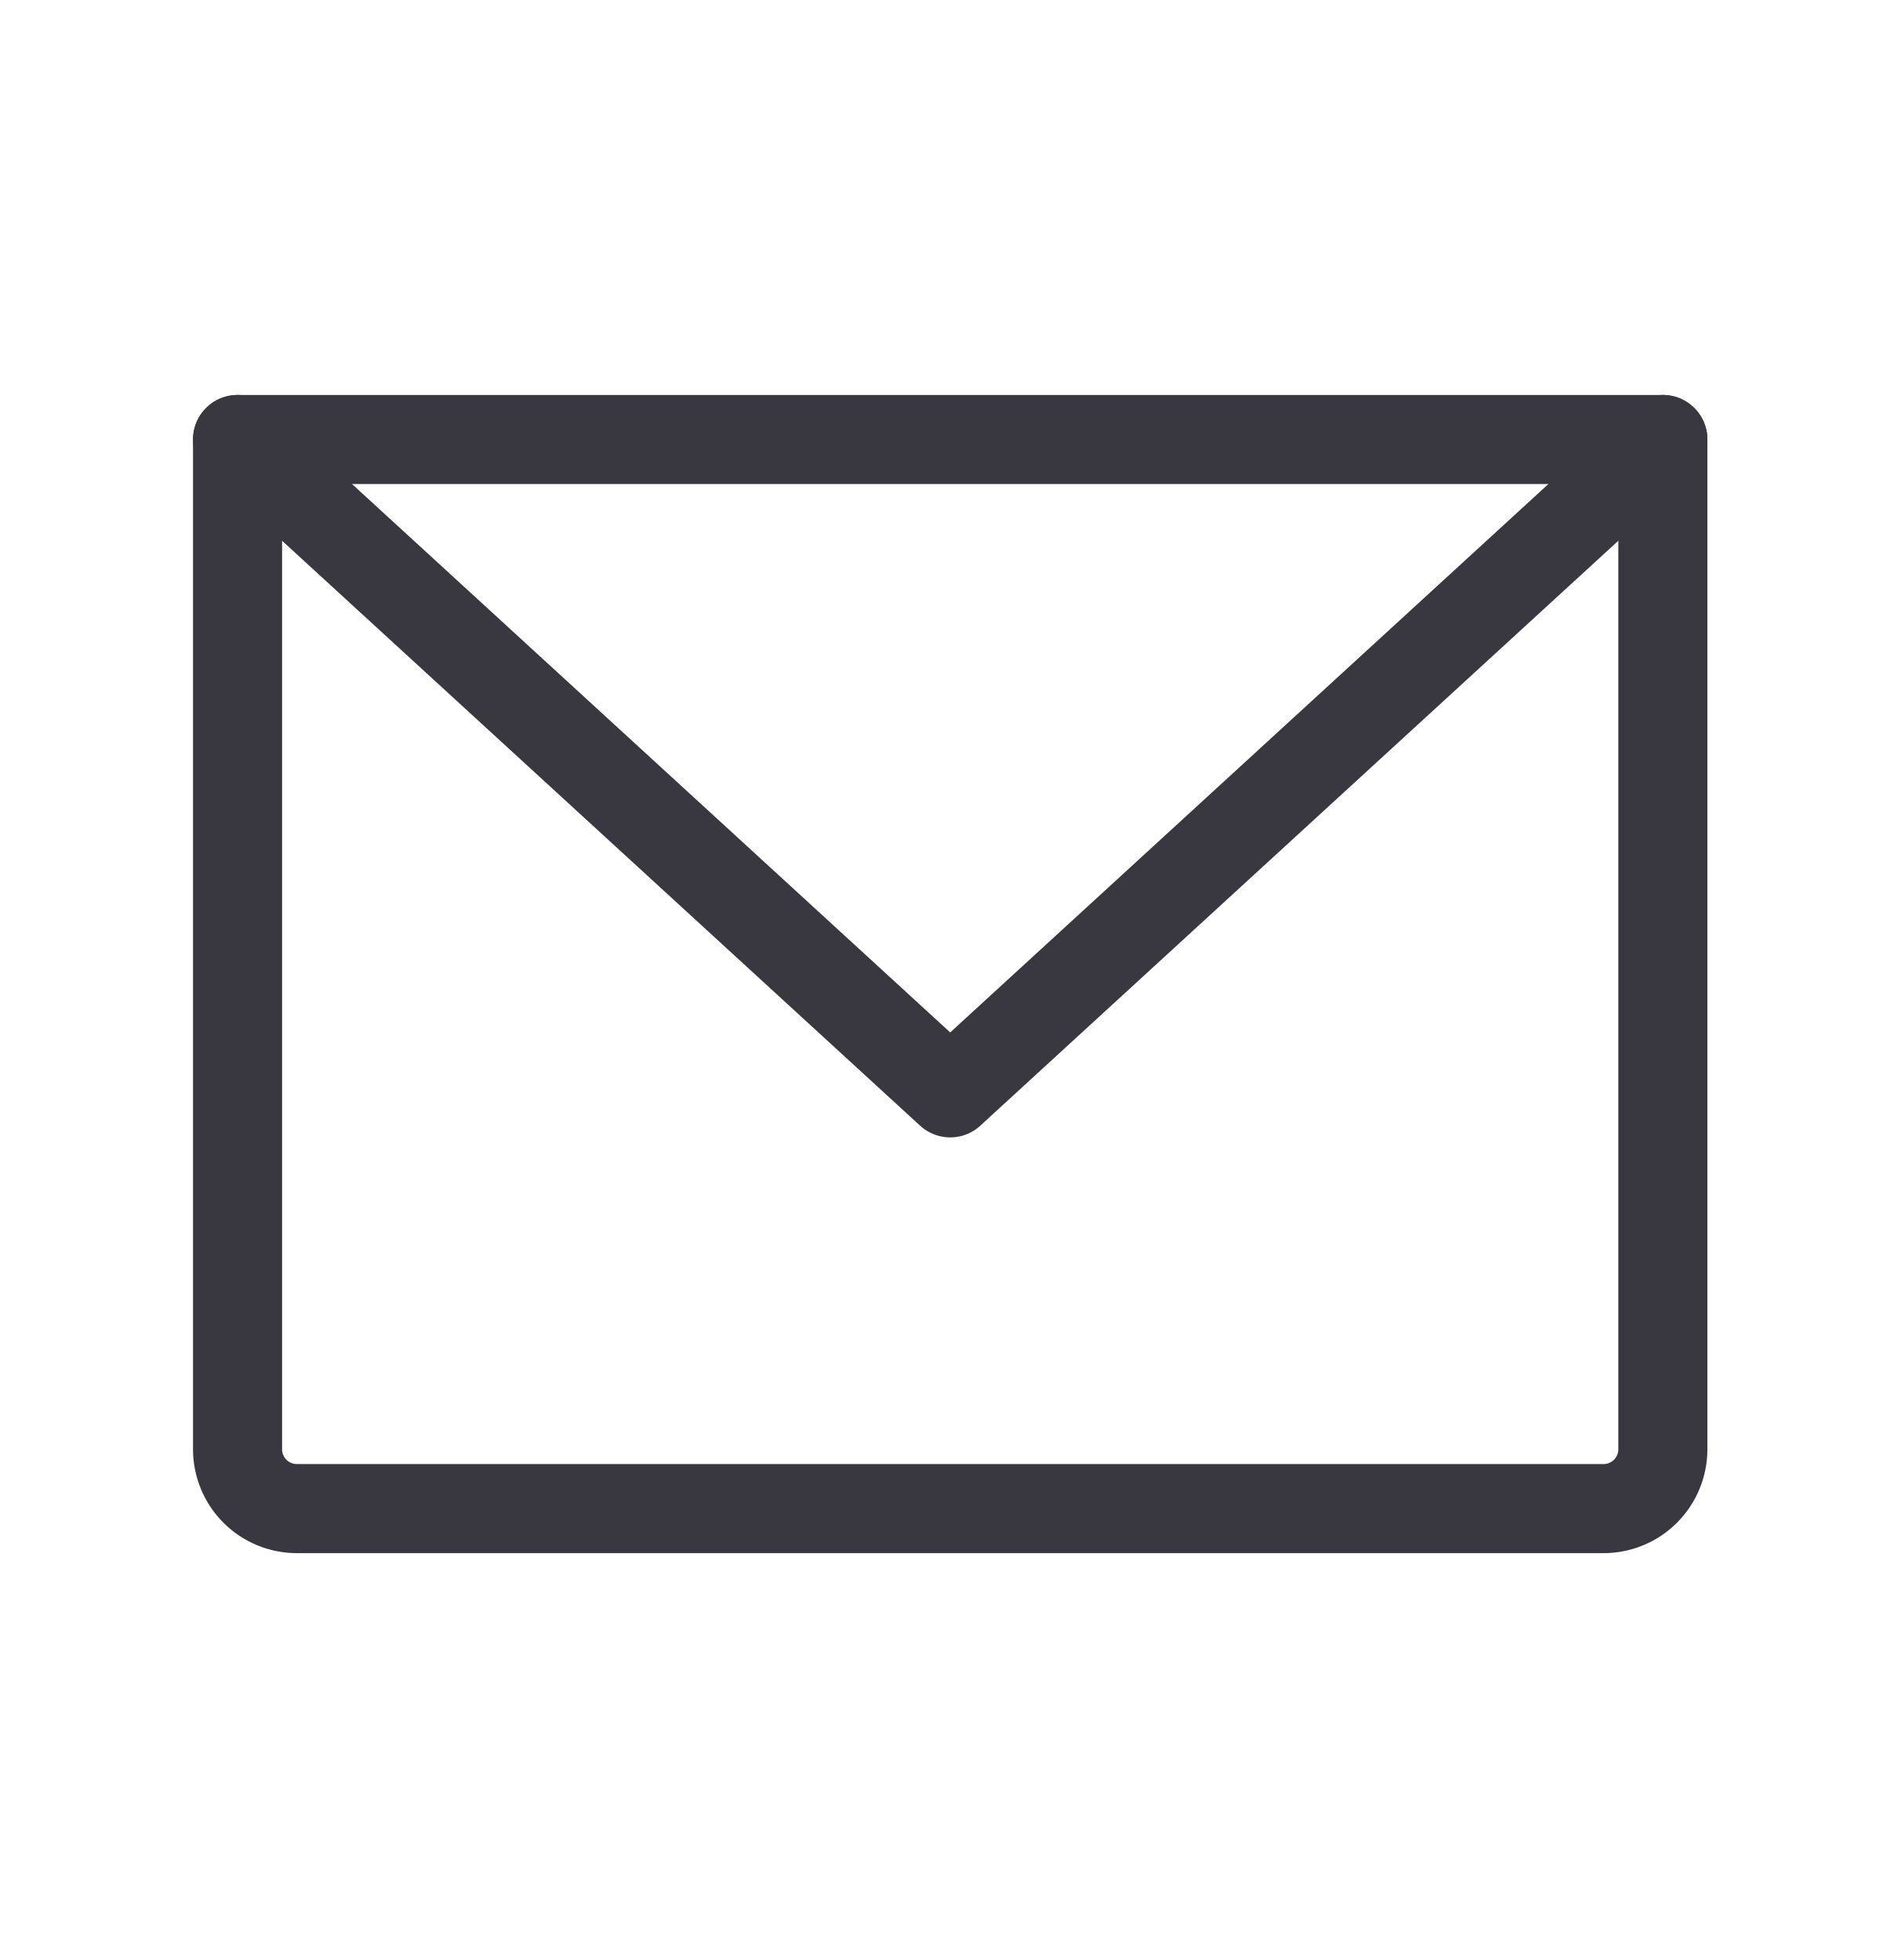
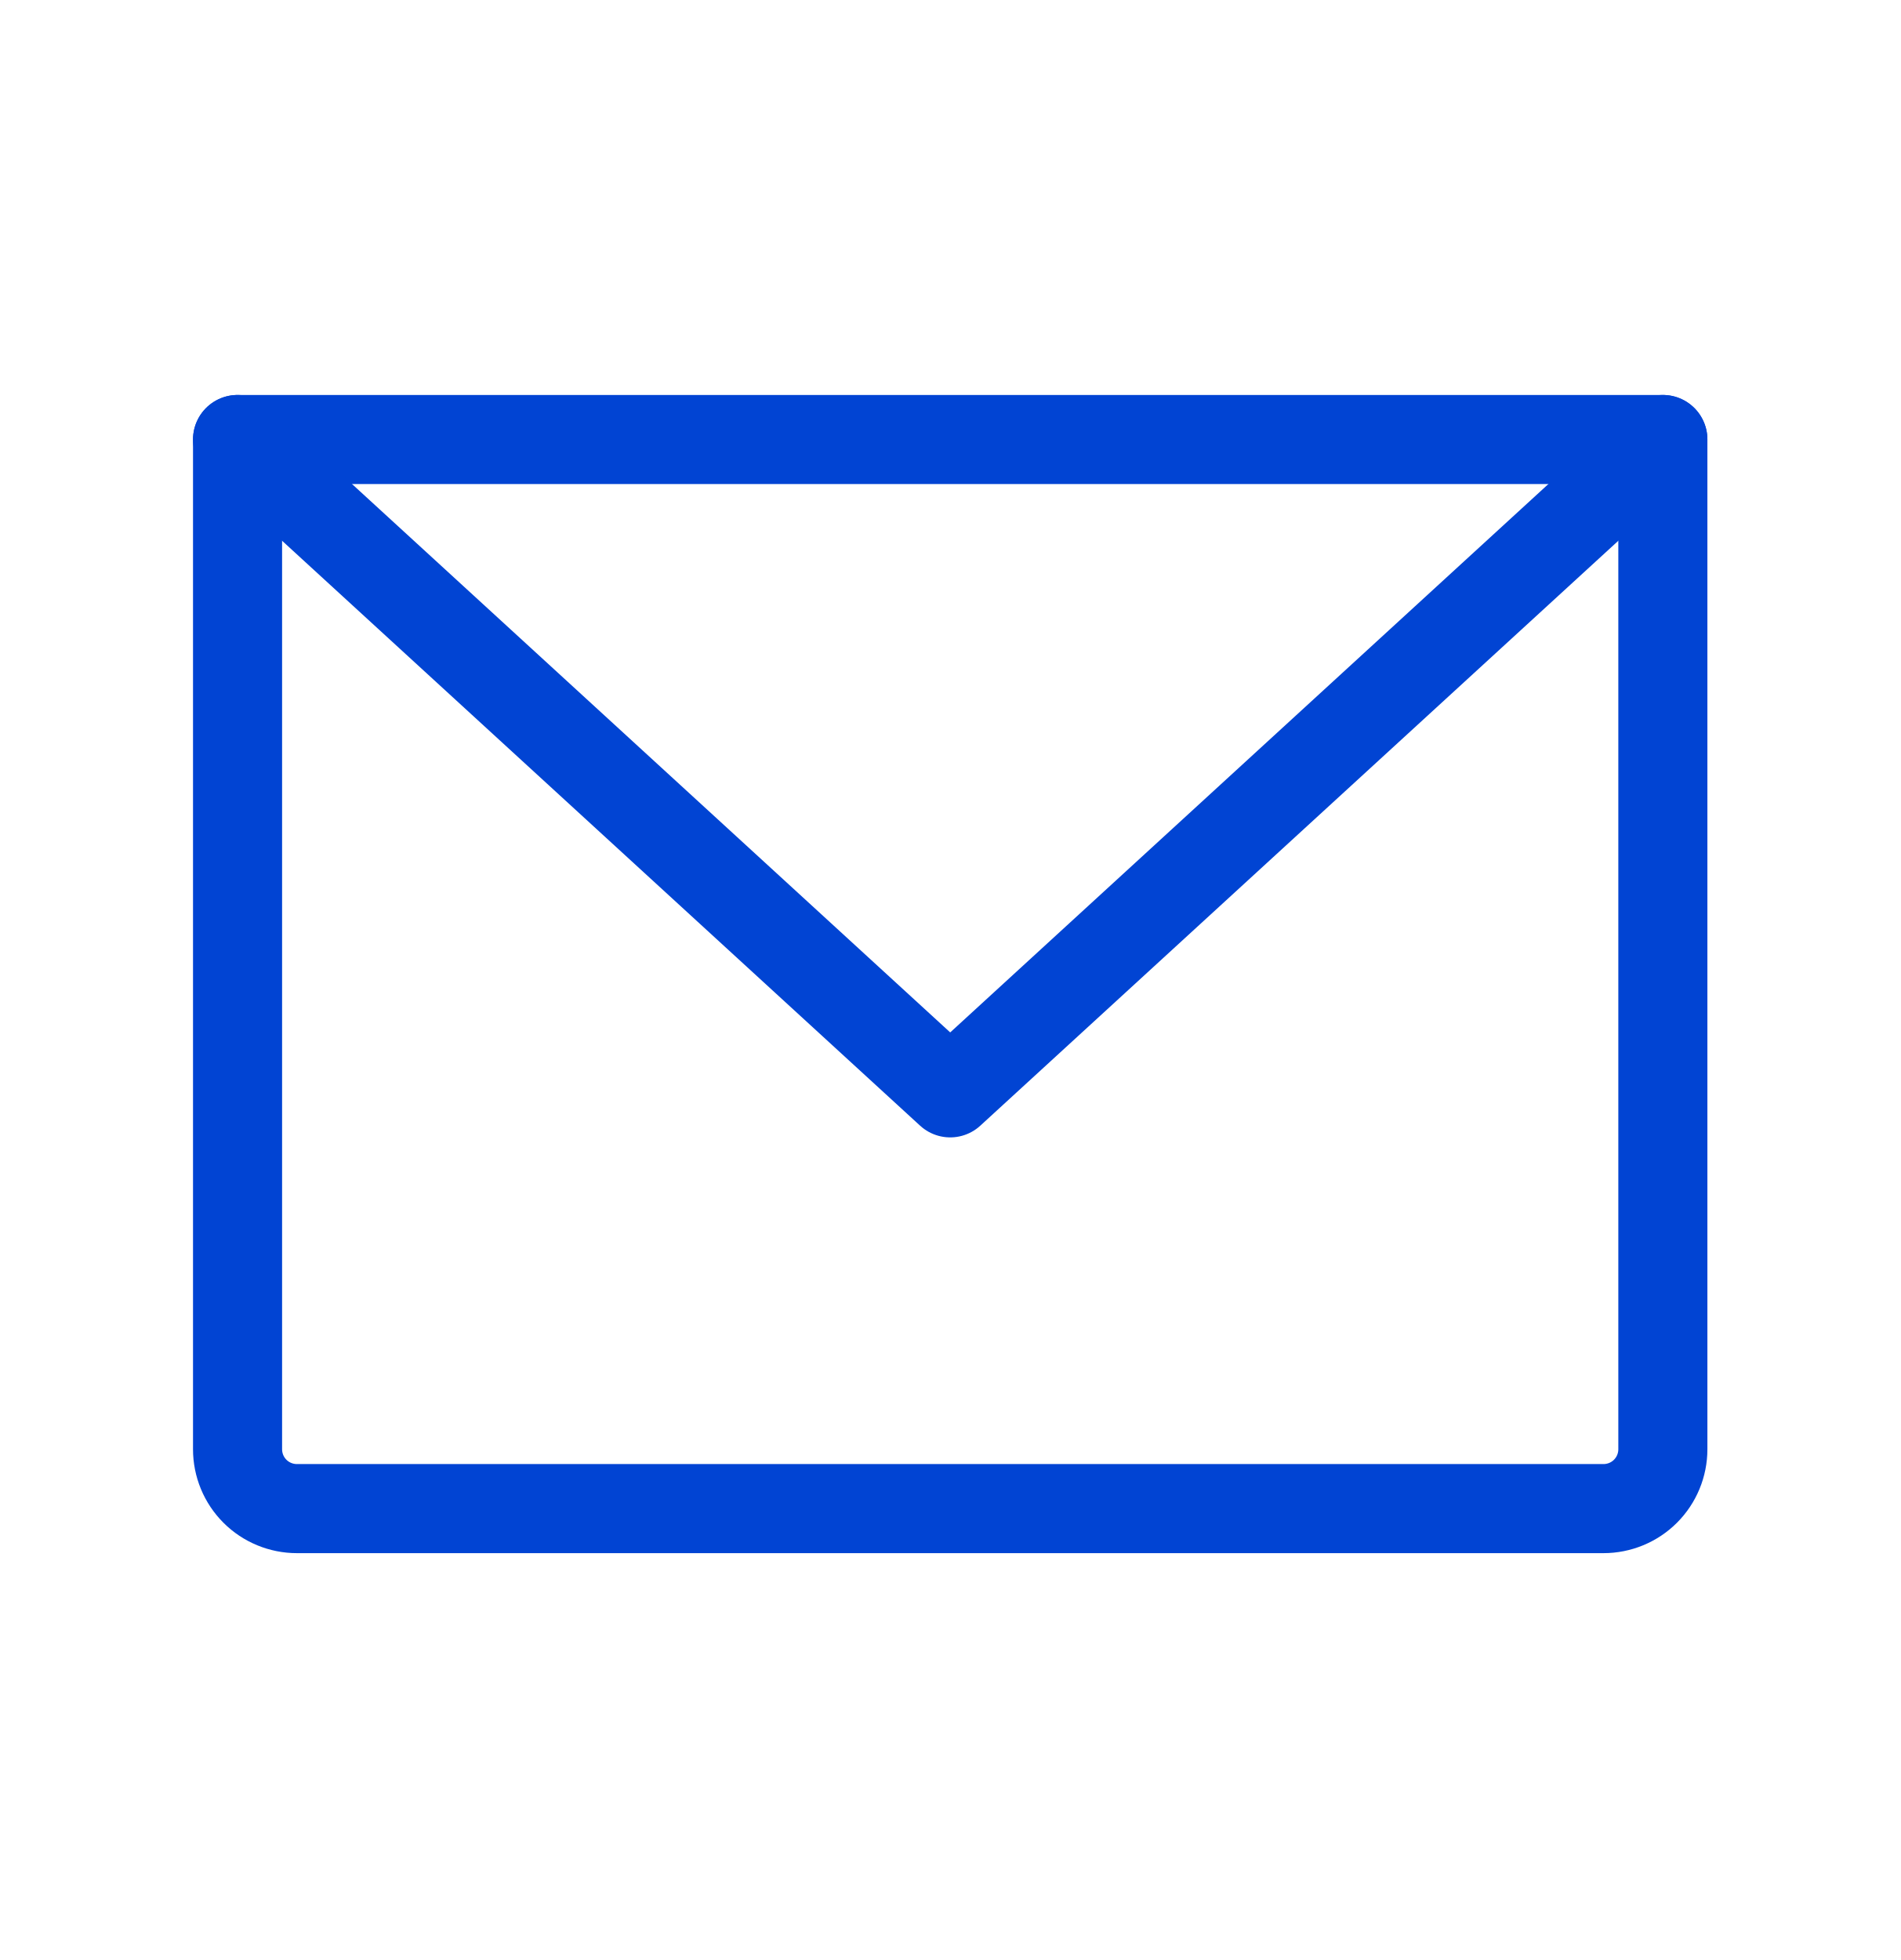
<svg xmlns="http://www.w3.org/2000/svg" width="32" height="33" viewBox="0 0 32 33" fill="none">
-   <path d="M4 7.4H28V24.4C28 24.666 27.895 24.92 27.707 25.108C27.52 25.295 27.265 25.4 27 25.4H5C4.735 25.4 4.48 25.295 4.293 25.108C4.105 24.92 4 24.666 4 24.4V7.4Z" stroke="#393840" stroke-width="1.5" stroke-linecap="round" stroke-linejoin="round" />
-   <path d="M28 7.4L16 18.4L4 7.4" stroke="#393840" stroke-width="1.5" stroke-linecap="round" stroke-linejoin="round" />
+   <path d="M4 7.4H28V24.4C28 24.666 27.895 24.92 27.707 25.108C27.52 25.295 27.265 25.4 27 25.4H5C4.735 25.4 4.48 25.295 4.293 25.108C4.105 24.92 4 24.666 4 24.4V7.4Z" stroke="#0144D3" stroke-width="1.5" stroke-linecap="round" stroke-linejoin="round" />
+   <path d="M28 7.4L16 18.4L4 7.4" stroke="#0144D3" stroke-width="1.5" stroke-linecap="round" stroke-linejoin="round" />
</svg>
